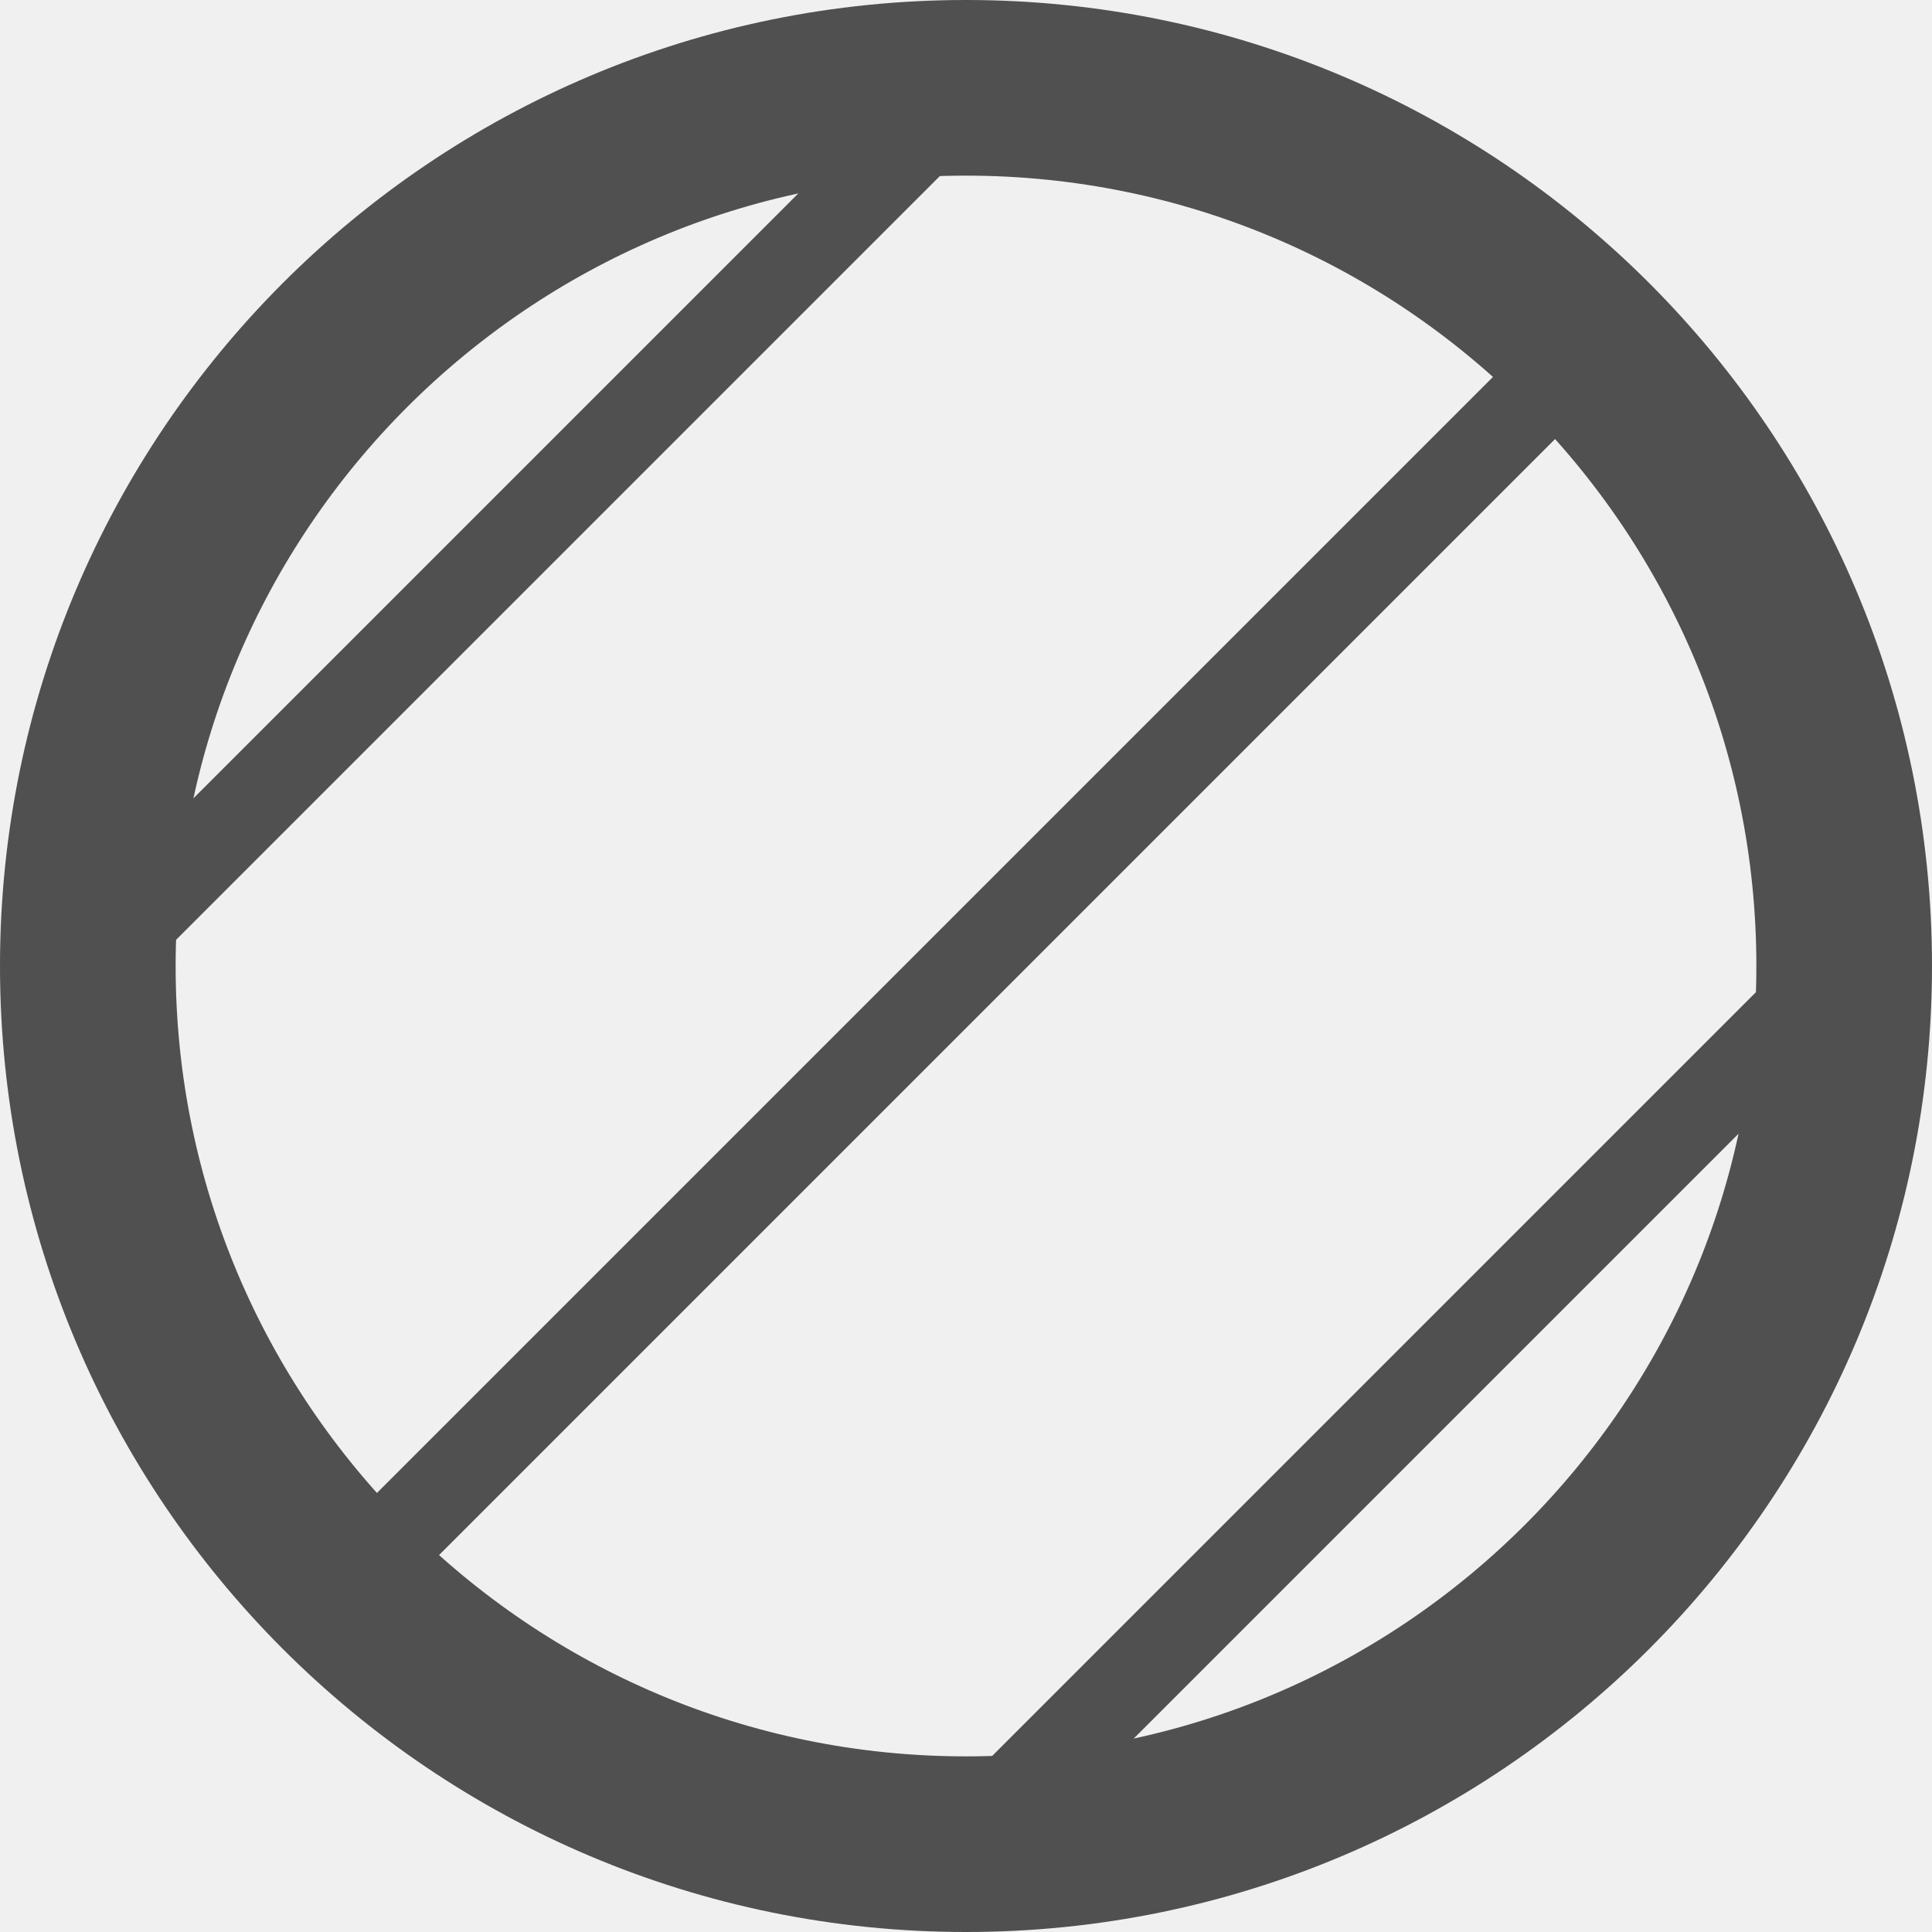
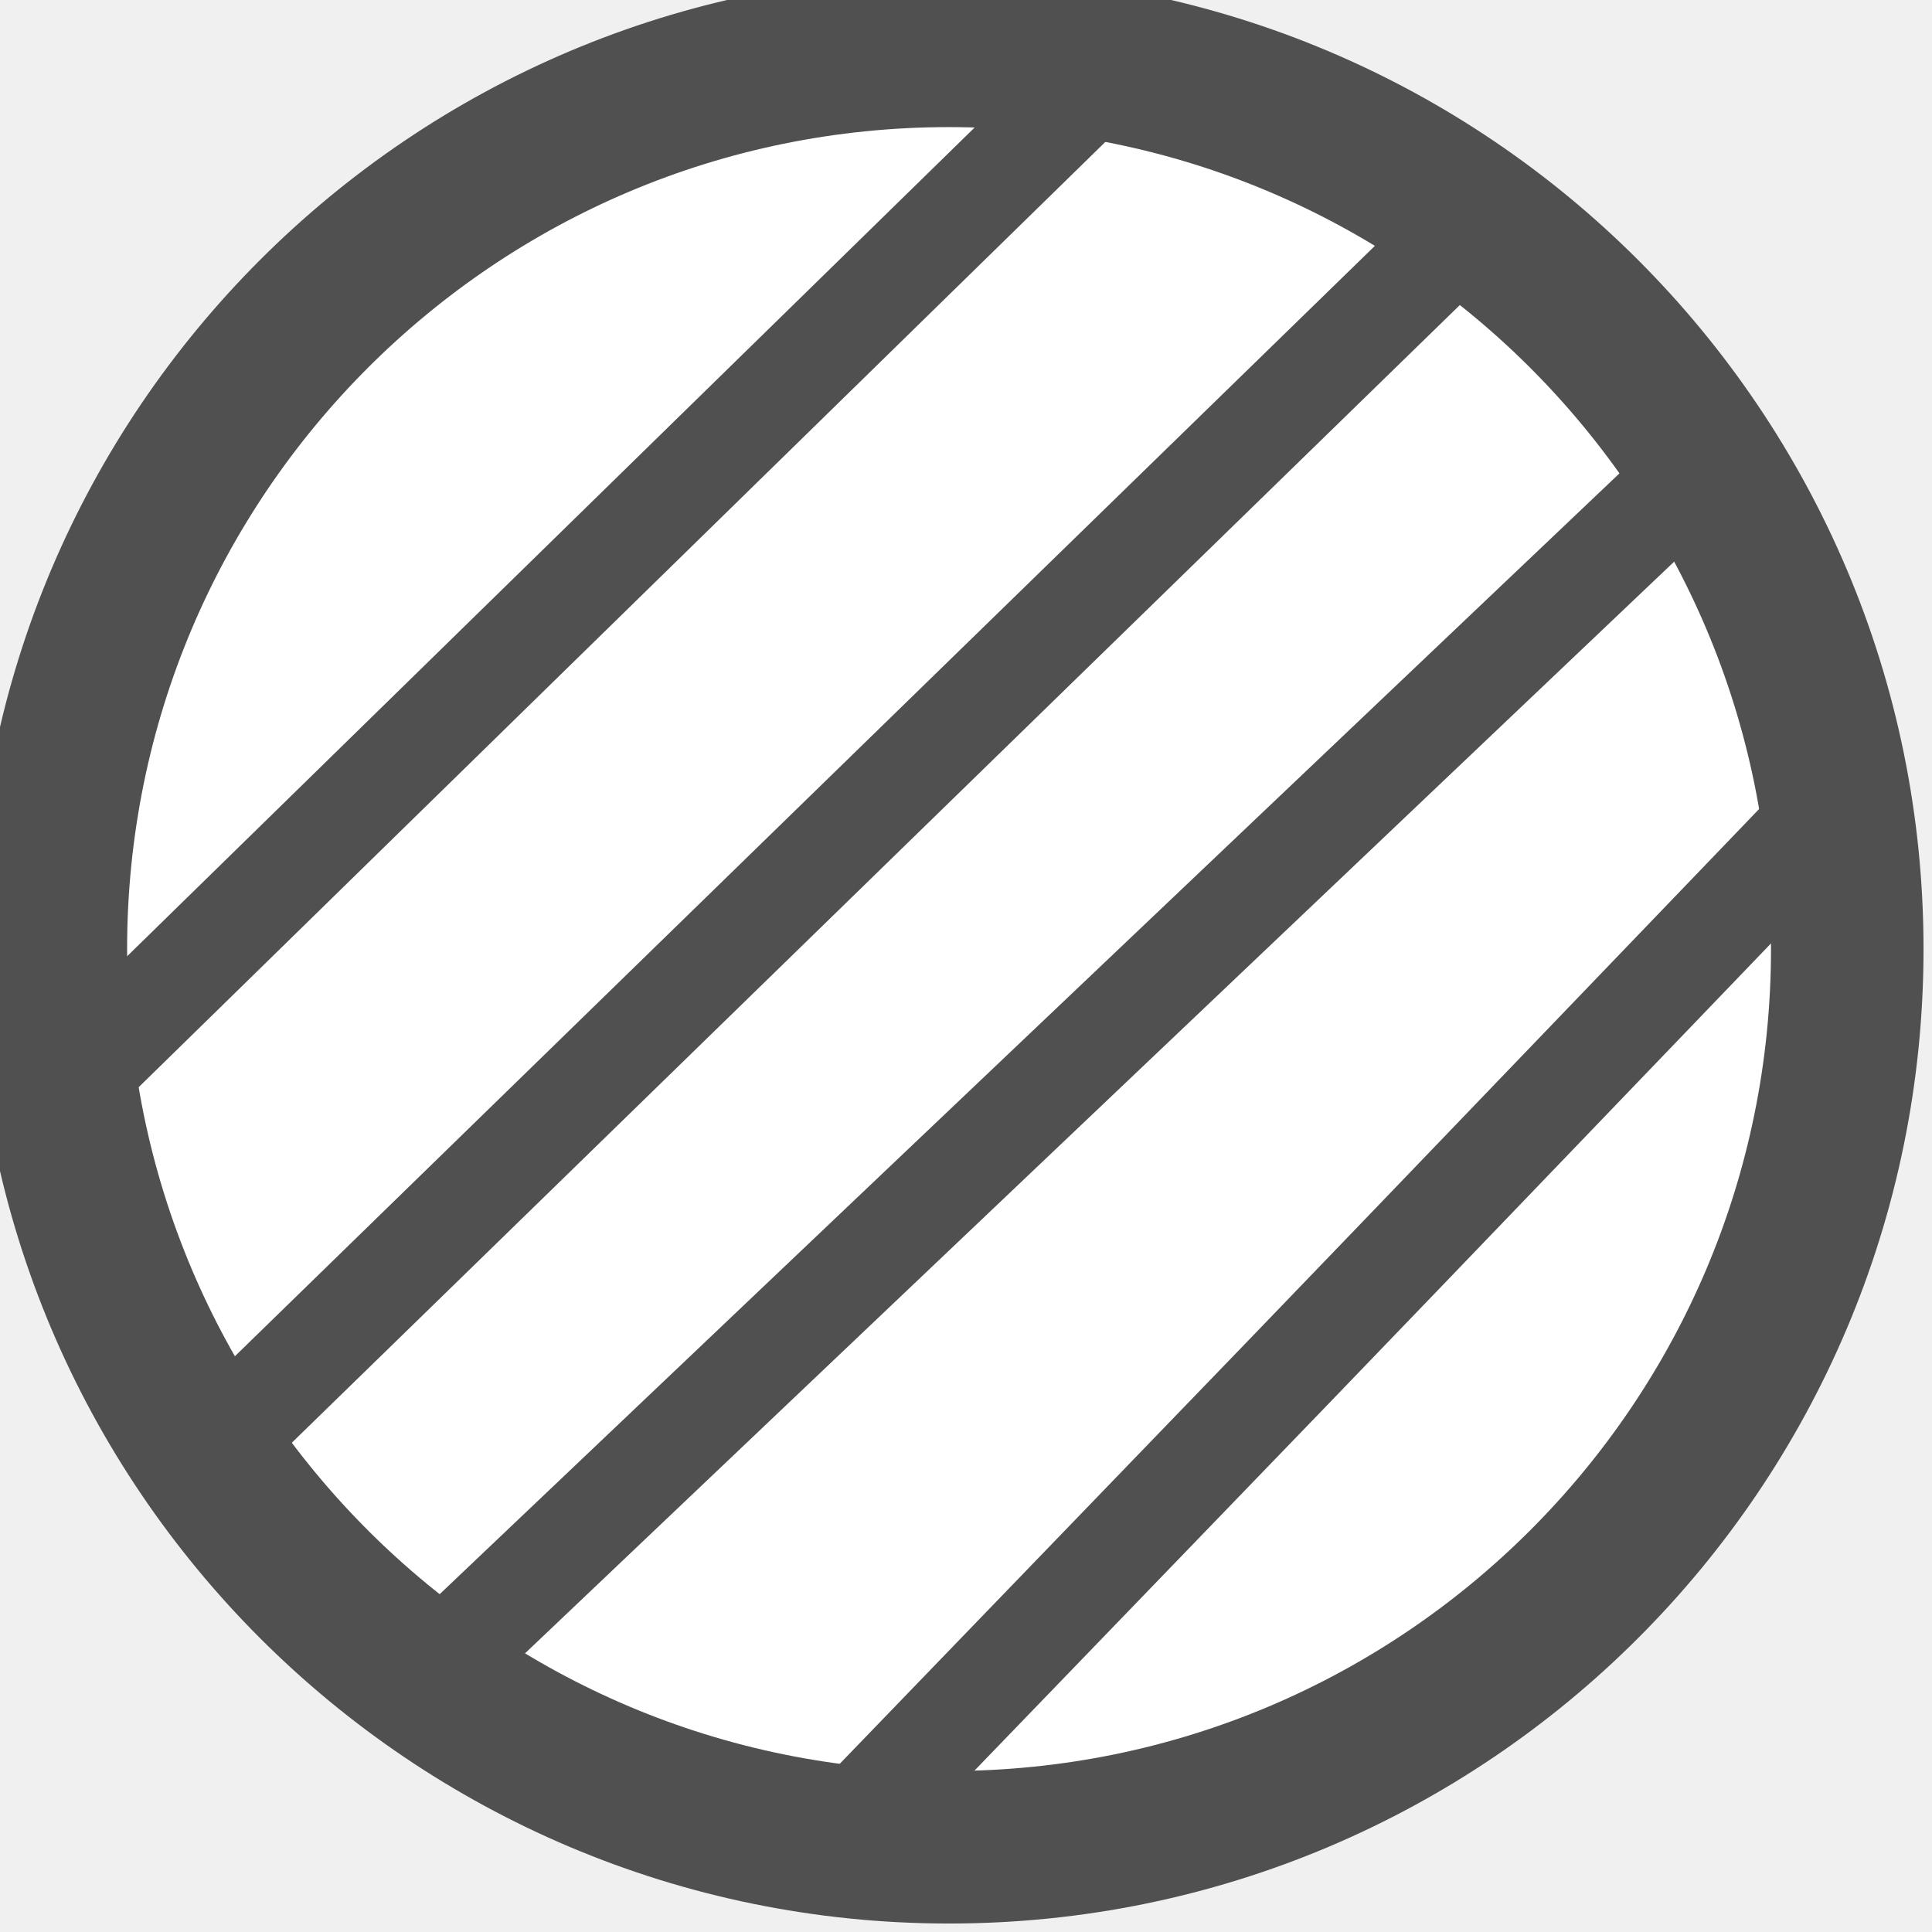
- <svg xmlns="http://www.w3.org/2000/svg" version="1.1" width="22px" height="22px" viewBox="0 0 22 22">
-   <defs />
-   <g>
-     <path d="M 1 11 L 11 1" fill="none" stroke="#505050" stroke-miterlimit="10" pointer-events="stroke" />
-     <path d="M 11 21 L 21 11" fill="none" stroke="#505050" stroke-miterlimit="10" pointer-events="stroke" />
-     <ellipse cx="11" cy="11" rx="10" ry="10" fill="transparent" stroke="#505050" stroke-width="2" pointer-events="all" />
-     <path d="M 3.93 18.07 L 18.07 3.93" fill="none" stroke="#505050" stroke-miterlimit="10" pointer-events="stroke" />
+ <svg xmlns="http://www.w3.org/2000/svg" width="22px" height="22px" viewBox="0 0 114 114">
+   <g stroke="#505050">
+     <circle cx="56" cy="56" fill="#fff" stroke-width="9" pointer-events="all" r="53" />
+     <path d="M2 66L66.56 2.87M11 87l77-75M48 110l21.05-21.81Q76 81 82.93 73.79l25.64-26.69M23 101l80-76" fill="none" stroke-width="6" stroke-miterlimit="10" pointer-events="stroke" />
  </g>
</svg>
